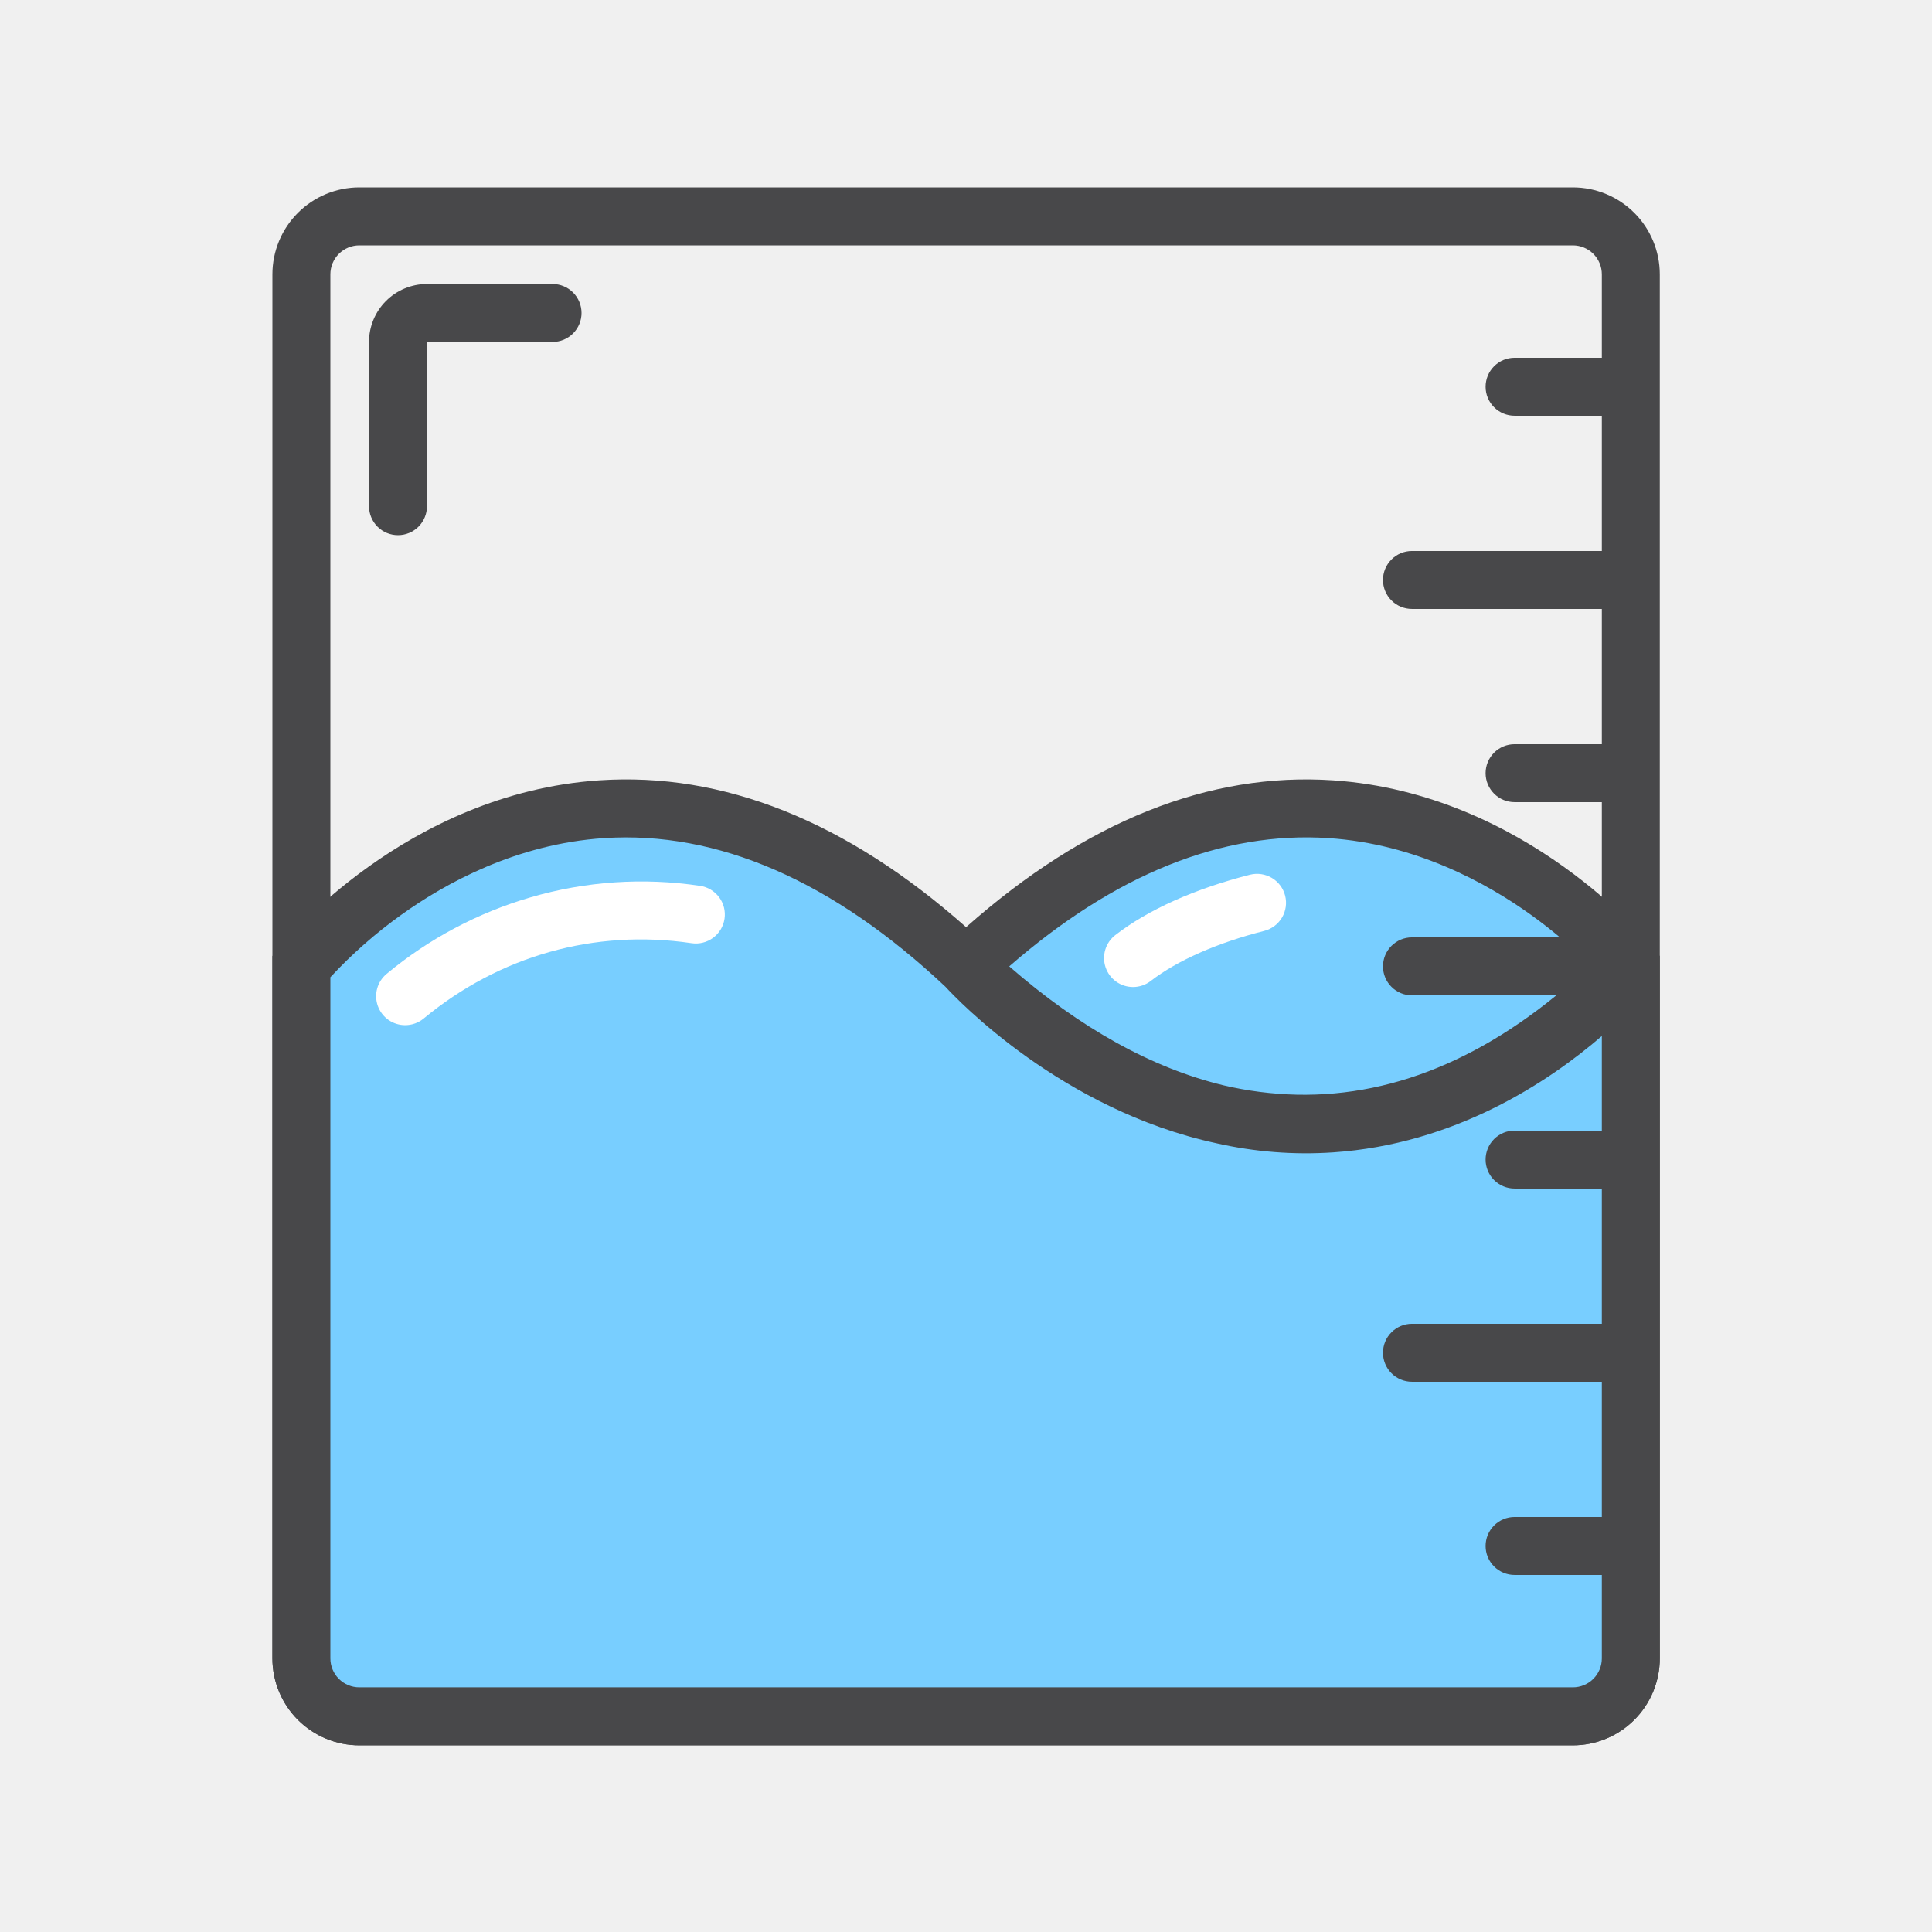
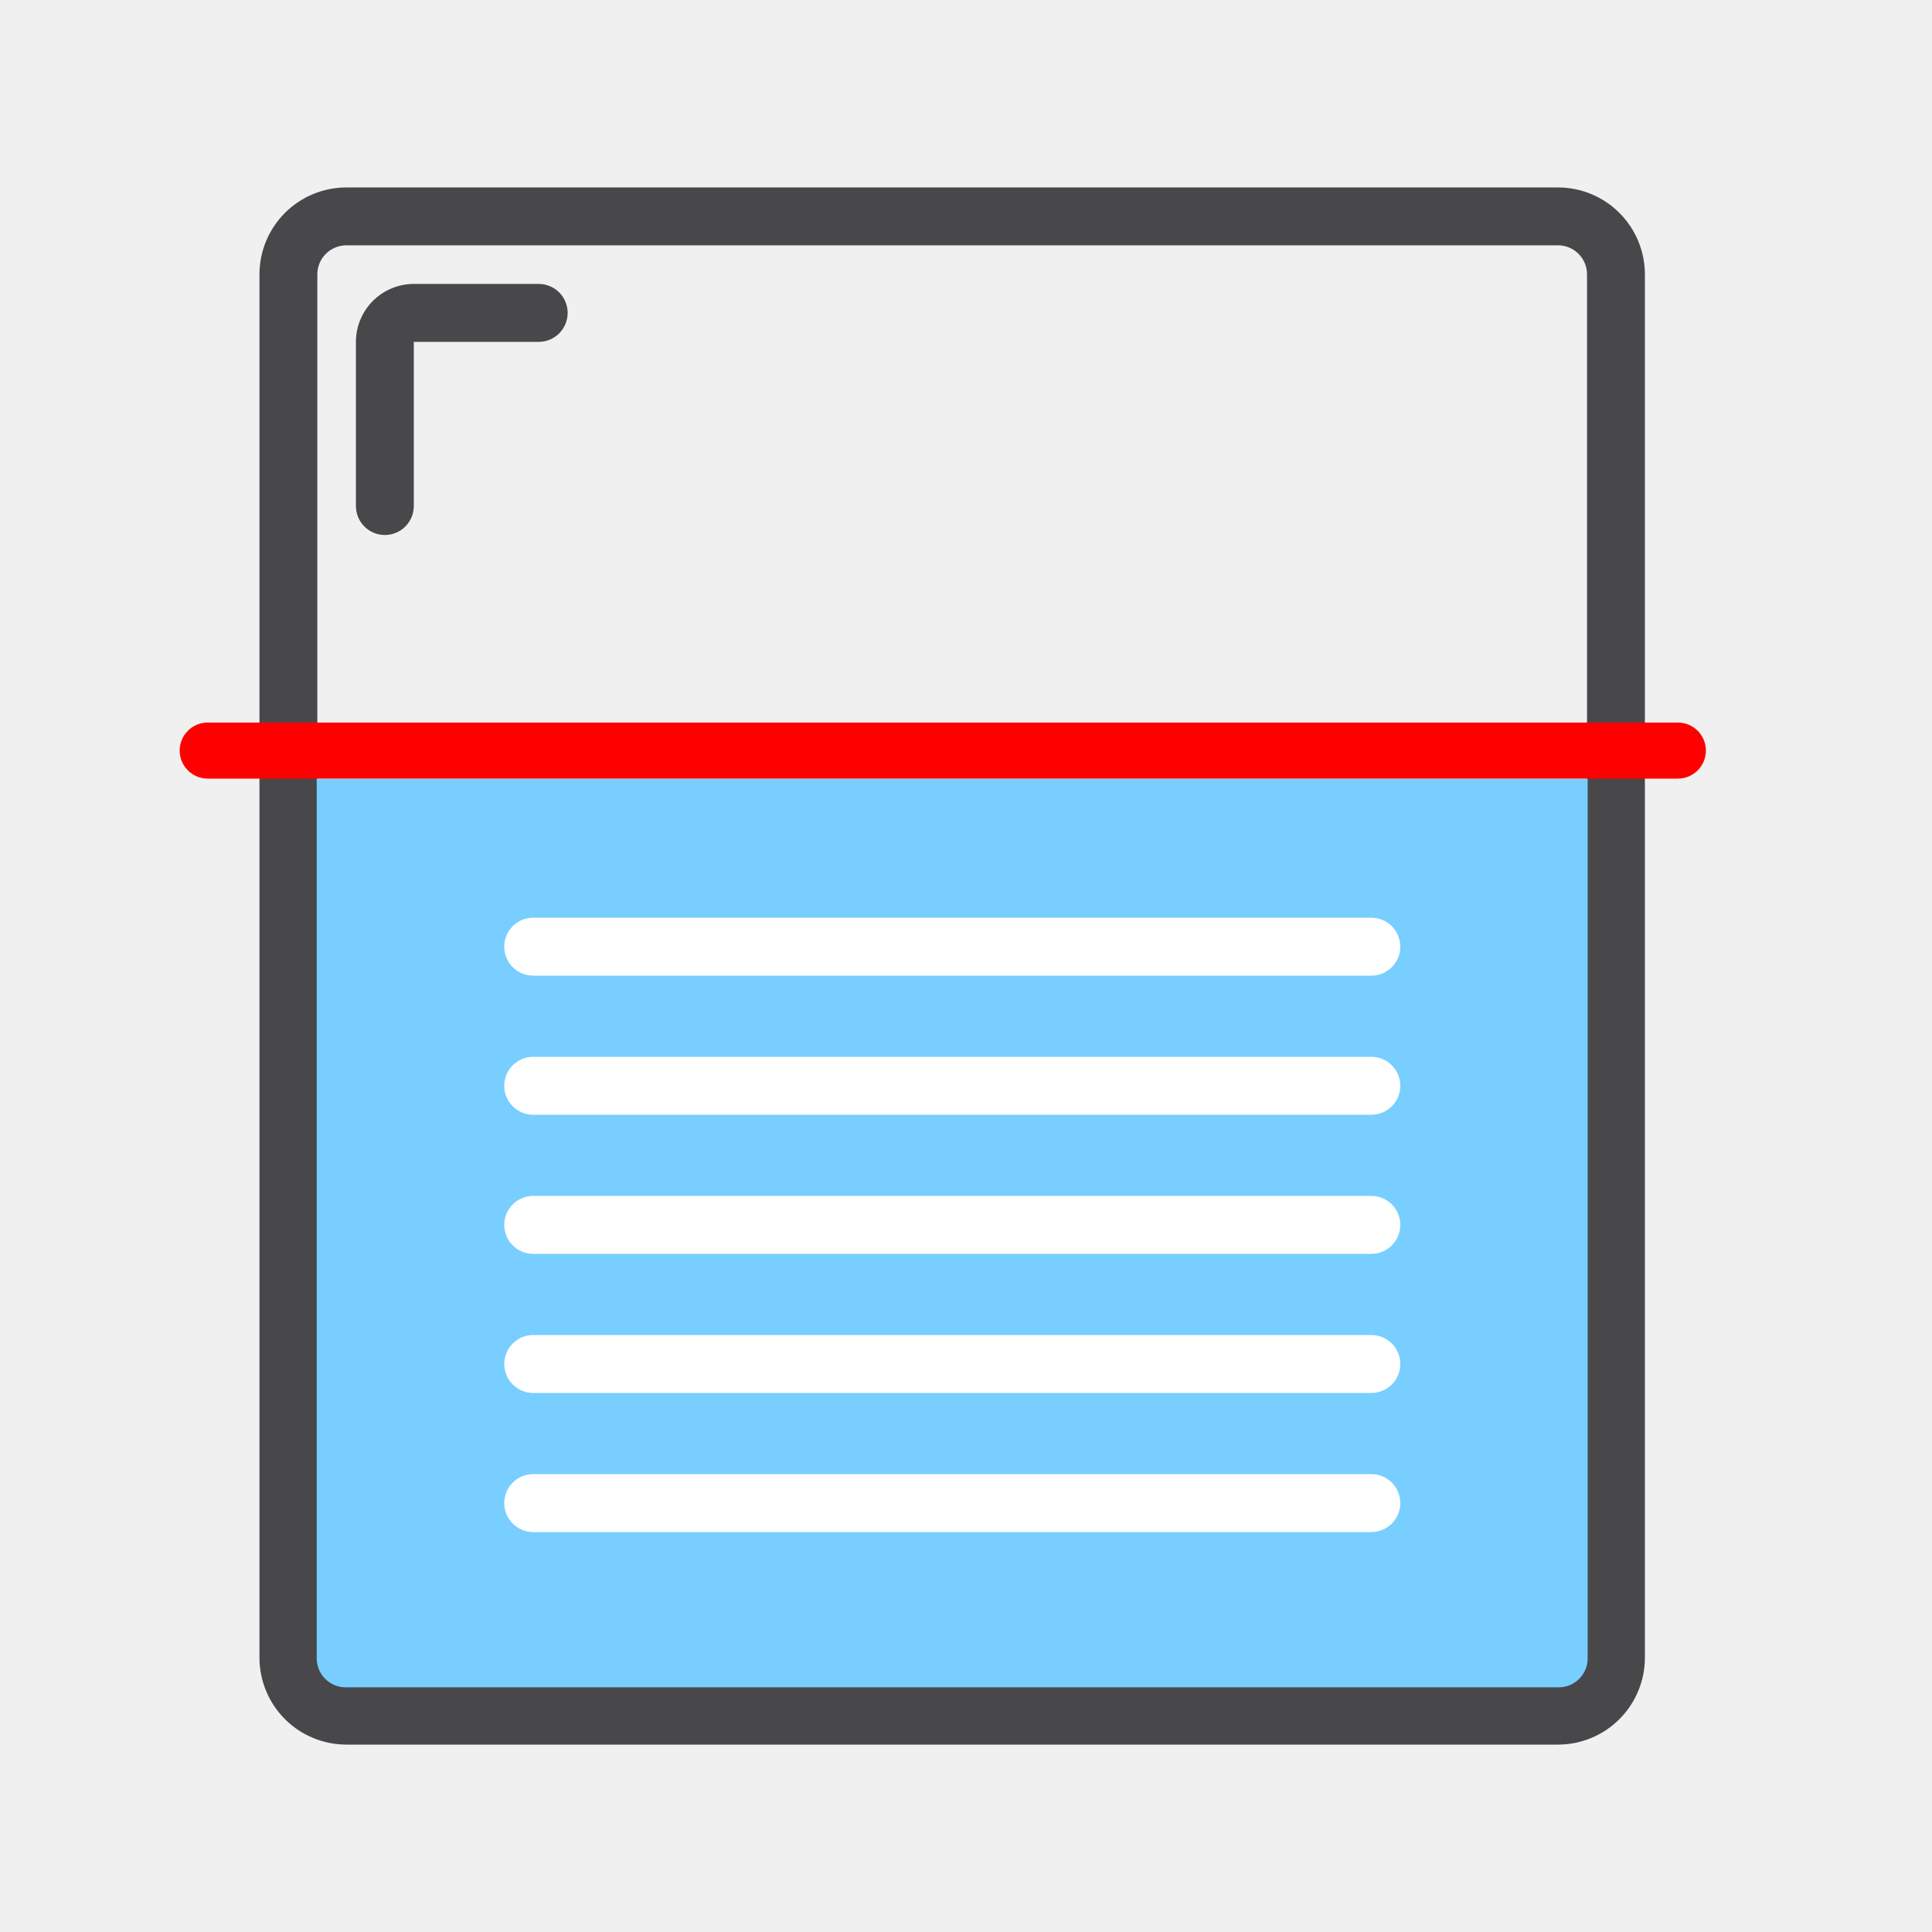
<svg xmlns="http://www.w3.org/2000/svg" width="1000" height="1000" viewBox="0 0 1000 1000" fill="none">
-   <path d="M814.1 903.37H186C174.065 903.37 162.619 898.629 154.18 890.19C145.741 881.751 141 870.305 141 858.37V142C141 130.065 145.741 118.619 154.18 110.18C162.619 101.741 174.065 97 186 97H814.1C826.035 97 837.481 101.741 845.92 110.18C854.359 118.619 859.1 130.065 859.1 142V858.37C859.1 870.305 854.359 881.751 845.92 890.19C837.481 898.629 826.035 903.37 814.1 903.37ZM186 127C182.022 127 178.206 128.58 175.393 131.393C172.58 134.206 171 138.022 171 142V858.37C171 862.348 172.58 866.164 175.393 868.977C178.206 871.79 182.022 873.37 186 873.37H814.1C818.078 873.37 821.894 871.79 824.707 868.977C827.52 866.164 829.1 862.348 829.1 858.37V142C829.1 138.022 827.52 134.206 824.707 131.393C821.894 128.58 818.078 127 814.1 127H186Z" fill="#48484A" />
-   <path d="M844.101 500.19C844.101 500.19 695.381 684.19 500.101 500.19C304.821 316.19 156.041 500.19 156.041 500.19V858.37C156.041 866.326 159.202 873.957 164.828 879.583C170.454 885.209 178.085 888.37 186.041 888.37H814.101C822.058 888.37 829.688 885.209 835.314 879.583C840.94 873.957 844.101 866.326 844.101 858.37V500.19C844.101 500.19 695.381 316.19 500.101 500.19C500.051 500.19 664.081 683.46 844.101 500.19Z" fill="#78CEFF" />
-   <path d="M814.1 903.37H186C174.065 903.37 162.619 898.629 154.18 890.19C145.741 881.75 141 870.305 141 858.37V494.88L144.33 490.76C146.97 487.49 210.15 410.68 310.12 403.9C374.36 399.55 438.21 425.09 500.05 479.9C561.89 425.12 625.73 399.57 689.98 403.9C789.98 410.68 853.13 487.49 855.77 490.76L859.1 494.88V858.37C859.1 870.305 854.359 881.75 845.92 890.19C837.481 898.629 826.035 903.37 814.1 903.37ZM171 505.82V858.37C171 862.348 172.58 866.163 175.393 868.976C178.206 871.789 182.022 873.37 186 873.37H814.1C818.078 873.37 821.894 871.789 824.707 868.976C827.52 866.163 829.1 862.348 829.1 858.37V536.24C801.25 560.24 752.9 592.24 689.98 596.47C669.696 597.832 649.322 596.232 629.5 591.72C549.61 574.47 495.41 517.33 489.34 510.72C430.87 455.8 371.34 429.93 312.46 433.82C267.46 436.82 230.63 457.04 207.72 473.5C194.42 483.006 182.117 493.834 171 505.82V505.82ZM633.25 561.75C645.646 564.665 658.31 566.29 671.04 566.6C723.74 567.78 774.85 545.24 823.22 499.66C813.666 490.115 803.352 481.363 792.38 473.49C769.47 457.03 732.69 436.79 687.64 433.81C632.64 430.18 577.1 452.5 522.38 500.19C559.1 532.19 596.2 552.77 633.25 561.75V561.75Z" fill="#48484A" />
-   <path d="M206 277C202.022 277 198.206 275.42 195.393 272.607C192.58 269.794 191 265.978 191 262V177C191 169.044 194.161 161.413 199.787 155.787C205.413 150.161 213.044 147 221 147H286C289.978 147 293.794 148.58 296.607 151.393C299.42 154.206 301 158.022 301 162C301 165.978 299.42 169.794 296.607 172.607C293.794 175.42 289.978 177 286 177H221V262C221 265.978 219.42 269.794 216.607 272.607C213.794 275.42 209.978 277 206 277V277Z" fill="#48484A" />
-   <path d="M209.701 530.62C206.612 530.622 203.598 529.671 201.071 527.897C198.543 526.122 196.625 523.611 195.578 520.705C194.531 517.799 194.406 514.641 195.221 511.662C196.036 508.683 197.751 506.028 200.131 504.06C221.994 485.897 247.354 472.418 274.641 464.46C303.107 456.139 333.043 454.112 362.371 458.52C364.32 458.808 366.193 459.478 367.883 460.49C369.573 461.502 371.047 462.837 372.221 464.419C373.396 466.001 374.247 467.798 374.726 469.709C375.206 471.62 375.304 473.606 375.016 475.555C374.728 477.504 374.058 479.377 373.046 481.067C372.034 482.757 370.699 484.231 369.117 485.406C367.535 486.58 365.738 487.431 363.827 487.911C361.916 488.39 359.93 488.488 357.981 488.2C307.861 480.79 258.601 494.63 219.261 527.2C216.569 529.417 213.188 530.626 209.701 530.62V530.62Z" fill="white" />
-   <path d="M586.451 510.88C583.323 510.879 580.273 509.901 577.729 508.081C575.185 506.261 573.273 503.691 572.261 500.731C571.25 497.771 571.189 494.569 572.087 491.573C572.985 488.576 574.798 485.935 577.271 484.02C594.361 470.79 618.491 460.02 647.051 452.74C650.898 451.792 654.963 452.403 658.36 454.441C661.758 456.479 664.211 459.778 665.184 463.619C666.157 467.459 665.572 471.528 663.555 474.938C661.539 478.348 658.255 480.822 654.421 481.82C630.171 487.96 609.291 497.17 595.621 507.75C592.997 509.783 589.771 510.885 586.451 510.88V510.88Z" fill="white" />
-   <path d="M835.83 515.19H730.83C726.852 515.19 723.036 513.61 720.223 510.797C717.41 507.984 715.83 504.169 715.83 500.19C715.83 496.212 717.41 492.397 720.223 489.584C723.036 486.771 726.852 485.19 730.83 485.19H835.83C839.808 485.19 843.624 486.771 846.437 489.584C849.25 492.397 850.83 496.212 850.83 500.19C850.83 504.169 849.25 507.984 846.437 510.797C843.624 513.61 839.808 515.19 835.83 515.19Z" fill="#48484A" />
-   <path d="M835.831 415.19H783.941C779.963 415.19 776.148 413.61 773.335 410.797C770.522 407.984 768.941 404.169 768.941 400.19C768.941 396.212 770.522 392.397 773.335 389.584C776.148 386.771 779.963 385.19 783.941 385.19H835.831C839.81 385.19 843.625 386.771 846.438 389.584C849.251 392.397 850.831 396.212 850.831 400.19C850.831 404.169 849.251 407.984 846.438 410.797C843.625 413.61 839.81 415.19 835.831 415.19Z" fill="#48484A" />
-   <path d="M835.83 315.19H730.83C726.852 315.19 723.036 313.61 720.223 310.797C717.41 307.984 715.83 304.169 715.83 300.19C715.83 296.212 717.41 292.397 720.223 289.584C723.036 286.771 726.852 285.19 730.83 285.19H835.83C839.808 285.19 843.624 286.771 846.437 289.584C849.25 292.397 850.83 296.212 850.83 300.19C850.83 304.169 849.25 307.984 846.437 310.797C843.624 313.61 839.808 315.19 835.83 315.19Z" fill="#48484A" />
-   <path d="M835.831 215.19H783.941C779.963 215.19 776.148 213.61 773.335 210.797C770.522 207.984 768.941 204.169 768.941 200.19C768.941 196.212 770.522 192.397 773.335 189.584C776.148 186.771 779.963 185.19 783.941 185.19H835.831C839.81 185.19 843.625 186.771 846.438 189.584C849.251 192.397 850.831 196.212 850.831 200.19C850.831 204.169 849.251 207.984 846.438 210.797C843.625 213.61 839.81 215.19 835.831 215.19Z" fill="#48484A" />
-   <path d="M835.831 615.19H783.941C779.963 615.19 776.148 613.61 773.335 610.797C770.522 607.984 768.941 604.169 768.941 600.19C768.941 596.212 770.522 592.397 773.335 589.584C776.148 586.771 779.963 585.19 783.941 585.19H835.831C839.81 585.19 843.625 586.771 846.438 589.584C849.251 592.397 850.831 596.212 850.831 600.19C850.831 604.169 849.251 607.984 846.438 610.797C843.625 613.61 839.81 615.19 835.831 615.19Z" fill="#48484A" />
-   <path d="M835.83 715.19H730.83C726.852 715.19 723.036 713.61 720.223 710.797C717.41 707.984 715.83 704.169 715.83 700.19C715.83 696.212 717.41 692.397 720.223 689.584C723.036 686.771 726.852 685.19 730.83 685.19H835.83C839.808 685.19 843.624 686.771 846.437 689.584C849.25 692.397 850.83 696.212 850.83 700.19C850.83 704.169 849.25 707.984 846.437 710.797C843.624 713.61 839.808 715.19 835.83 715.19Z" fill="#48484A" />
-   <path d="M835.831 815.19H783.941C779.963 815.19 776.148 813.61 773.335 810.797C770.522 807.984 768.941 804.169 768.941 800.19C768.941 796.212 770.522 792.397 773.335 789.584C776.148 786.771 779.963 785.19 783.941 785.19H835.831C839.81 785.19 843.625 786.771 846.438 789.584C849.251 792.397 850.831 796.212 850.831 800.19C850.831 804.169 849.251 807.984 846.438 810.797C843.625 813.61 839.81 815.19 835.831 815.19Z" fill="#48484A" />
+   <g clip-path="url(#clip0_288_13)">
+     <path d="M806.462 903H179.231C167.317 902.987 155.894 898.244 147.47 889.811C139.046 881.378 134.309 869.945 134.297 858.02V141.963C134.319 130.045 139.062 118.621 147.485 110.197C155.908 101.773 167.324 97.035 179.231 97.022H806.462C818.376 97.035 829.798 101.779 838.222 110.212C846.646 118.644 851.384 130.078 851.395 142.003V858.06C851.373 869.978 846.631 881.401 838.208 889.825C829.785 898.249 818.369 902.987 806.462 903ZM179.231 126.989C175.26 126.993 171.453 128.574 168.645 131.385C165.837 134.195 164.257 138.006 164.253 141.981V858.038C164.262 862.009 165.844 865.815 168.651 868.622C171.458 871.428 175.263 873.007 179.231 873.012H806.462C810.433 873.007 814.24 871.426 817.047 868.615C819.855 865.805 821.435 861.994 821.44 858.02V141.963C821.43 137.991 819.849 134.185 817.041 131.379C814.234 128.572 810.43 126.993 806.462 126.989H179.231Z" fill="#48484A" />
+     <path d="M199.204 276.918C195.232 276.918 191.422 275.338 188.613 272.527C185.804 269.715 184.226 265.902 184.226 261.926V176.947C184.234 169 187.39 161.38 193.002 155.759C198.614 150.137 206.224 146.973 214.164 146.958H279.094C283.022 147.026 286.766 148.636 289.52 151.441C292.274 154.245 293.817 158.02 293.817 161.953C293.817 165.885 292.274 169.66 289.52 172.465C286.766 175.269 283.022 176.879 279.094 176.947H214.182V261.926C214.182 265.902 212.604 269.715 209.795 272.527C206.986 275.338 203.176 276.918 199.204 276.918Z" fill="#48484A" />
+     <path d="M202.908 530.413C199.824 530.416 196.815 529.465 194.291 527.692C191.767 525.918 189.851 523.408 188.806 520.504C187.76 517.601 187.635 514.444 188.449 511.467C189.262 508.49 190.974 505.836 193.35 503.869C215.18 485.714 240.502 472.241 267.748 464.287C296.176 455.968 326.071 453.941 355.359 458.347C359.236 458.989 362.705 461.129 365.02 464.306C367.335 467.484 368.31 471.444 367.736 475.334C367.162 479.225 365.084 482.734 361.95 485.105C358.816 487.477 354.876 488.521 350.98 488.013C300.935 480.607 251.729 494.445 212.462 526.974C209.777 529.203 206.396 530.42 202.908 530.413Z" fill="white" />
+     <path d="M579.126 510.69C576.004 510.688 572.961 509.709 570.422 507.891C567.883 506.074 565.975 503.507 564.964 500.551C563.954 497.595 563.891 494.396 564.785 491.403C565.68 488.409 567.486 485.77 569.952 483.854C587.026 470.638 611.123 459.828 639.658 452.591C643.51 451.616 647.591 452.212 651.003 454.249C654.415 456.285 656.879 459.595 657.853 463.45C658.828 467.306 658.232 471.39 656.197 474.806C654.163 478.221 650.856 480.688 647.004 481.663C622.79 487.808 601.937 497.013 588.286 507.577C585.662 509.603 582.439 510.698 579.126 510.69Z" fill="white" />
+     <path d="M163.929 403.201H821.768V858.368C821.768 866.652 815.052 873.368 806.768 873.368H178.929C170.645 873.368 163.929 866.652 163.929 858.368V403.201Z" fill="#78CEFF" />
+   </g>
+   <rect x="93" y="374" width="789.972" height="29" rx="14.5" fill="#FF0000" />
+   <rect x="261" y="619" width="463.794" height="30" rx="15" fill="white" />
+   <rect x="261" y="547" width="463.794" height="30" rx="15" fill="white" />
+   <rect x="261" y="475" width="463.794" height="30" rx="15" fill="white" />
+   <rect x="261" y="691" width="463.794" height="30" rx="15" fill="white" />
+   <rect x="261" y="763" width="463.794" height="30" rx="15" fill="white" />
+   <defs>
+     <clipPath id="clip0_288_13">
+       <rect width="717.103" height="806" fill="white" transform="translate(134.297 97)" />
+     </clipPath>
+   </defs>
</svg>
